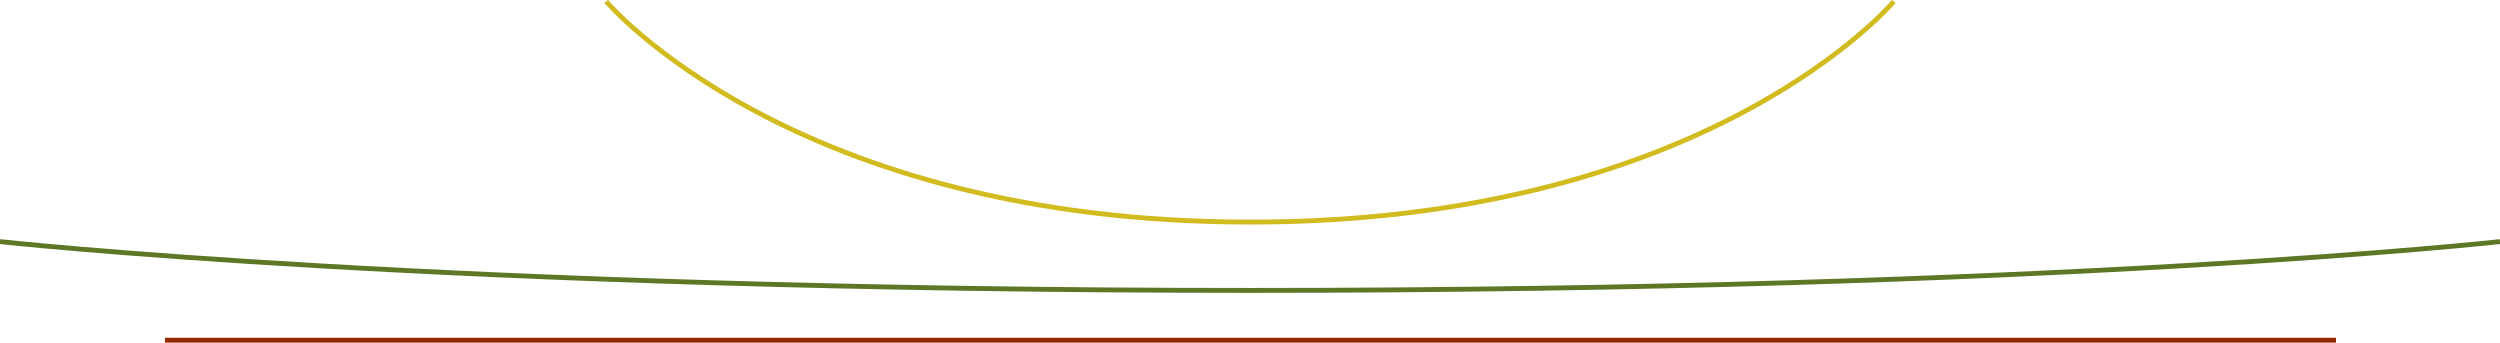
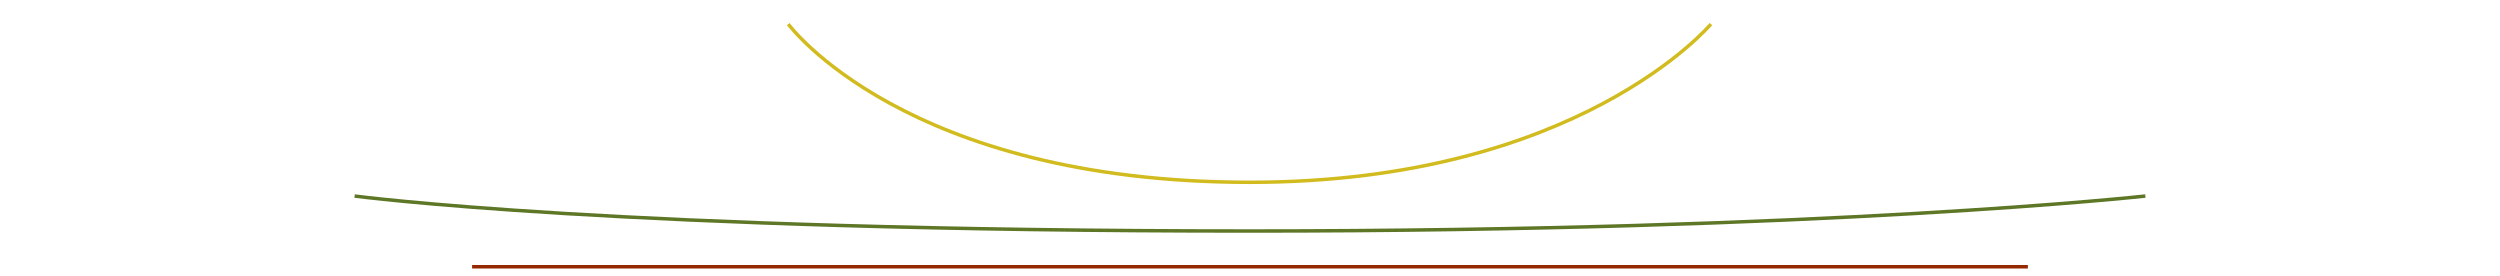
- <svg xmlns="http://www.w3.org/2000/svg" id="Layer_1" version="1.1" viewBox="0 0 512.2 70.2">
+ <svg xmlns="http://www.w3.org/2000/svg" id="Layer_1" version="1.1" viewBox="0 0 714.79 78.64">
  <defs>
    <style>
-       .st0 {
-         stroke: #d1bb1e;
-       }
- 
-       .st0, .st1, .st2 {
-         fill: none;
-         stroke-miterlimit: 10;
-       }
- 
-       .st1 {
-         stroke: #5e7726;
-       }
- 
-       .st2 {
-         stroke: #942900;
-       }
+       .st0 { stroke: #d1bb1e; }
+       .st0, .st1, .st2 { fill: none; stroke-miterlimit: 10; }
+       .st1 { stroke: #5e7726; }
+       .st2 { stroke: #942900; }
    </style>
  </defs>
-   <line class="st2" x1="478.6" y1="69.7" x2="33.8" y2="69.7" />
-   <path class="st0" d="M388,.3s-37.9,45.2-131.8,45.2S124.2.3,124.2.3" />
-   <path class="st1" d="M512.2,49.5s-90.6,10-256,10S0,49.5,0,49.5" />
+   <line class="st2" x1="579.8" y1="76.27" x2="134.98" y2="76.27" />
+   <path class="st0" d="M489.18,6.89s-37.93,45.23-131.79,45.23c-98.73,0-132.01-45.23-132.01-45.23" />
+   <path class="st1" d="M613.39,56.05s-90.58,10-256,10c-180.89,0-256-10-256-10" />
</svg>
